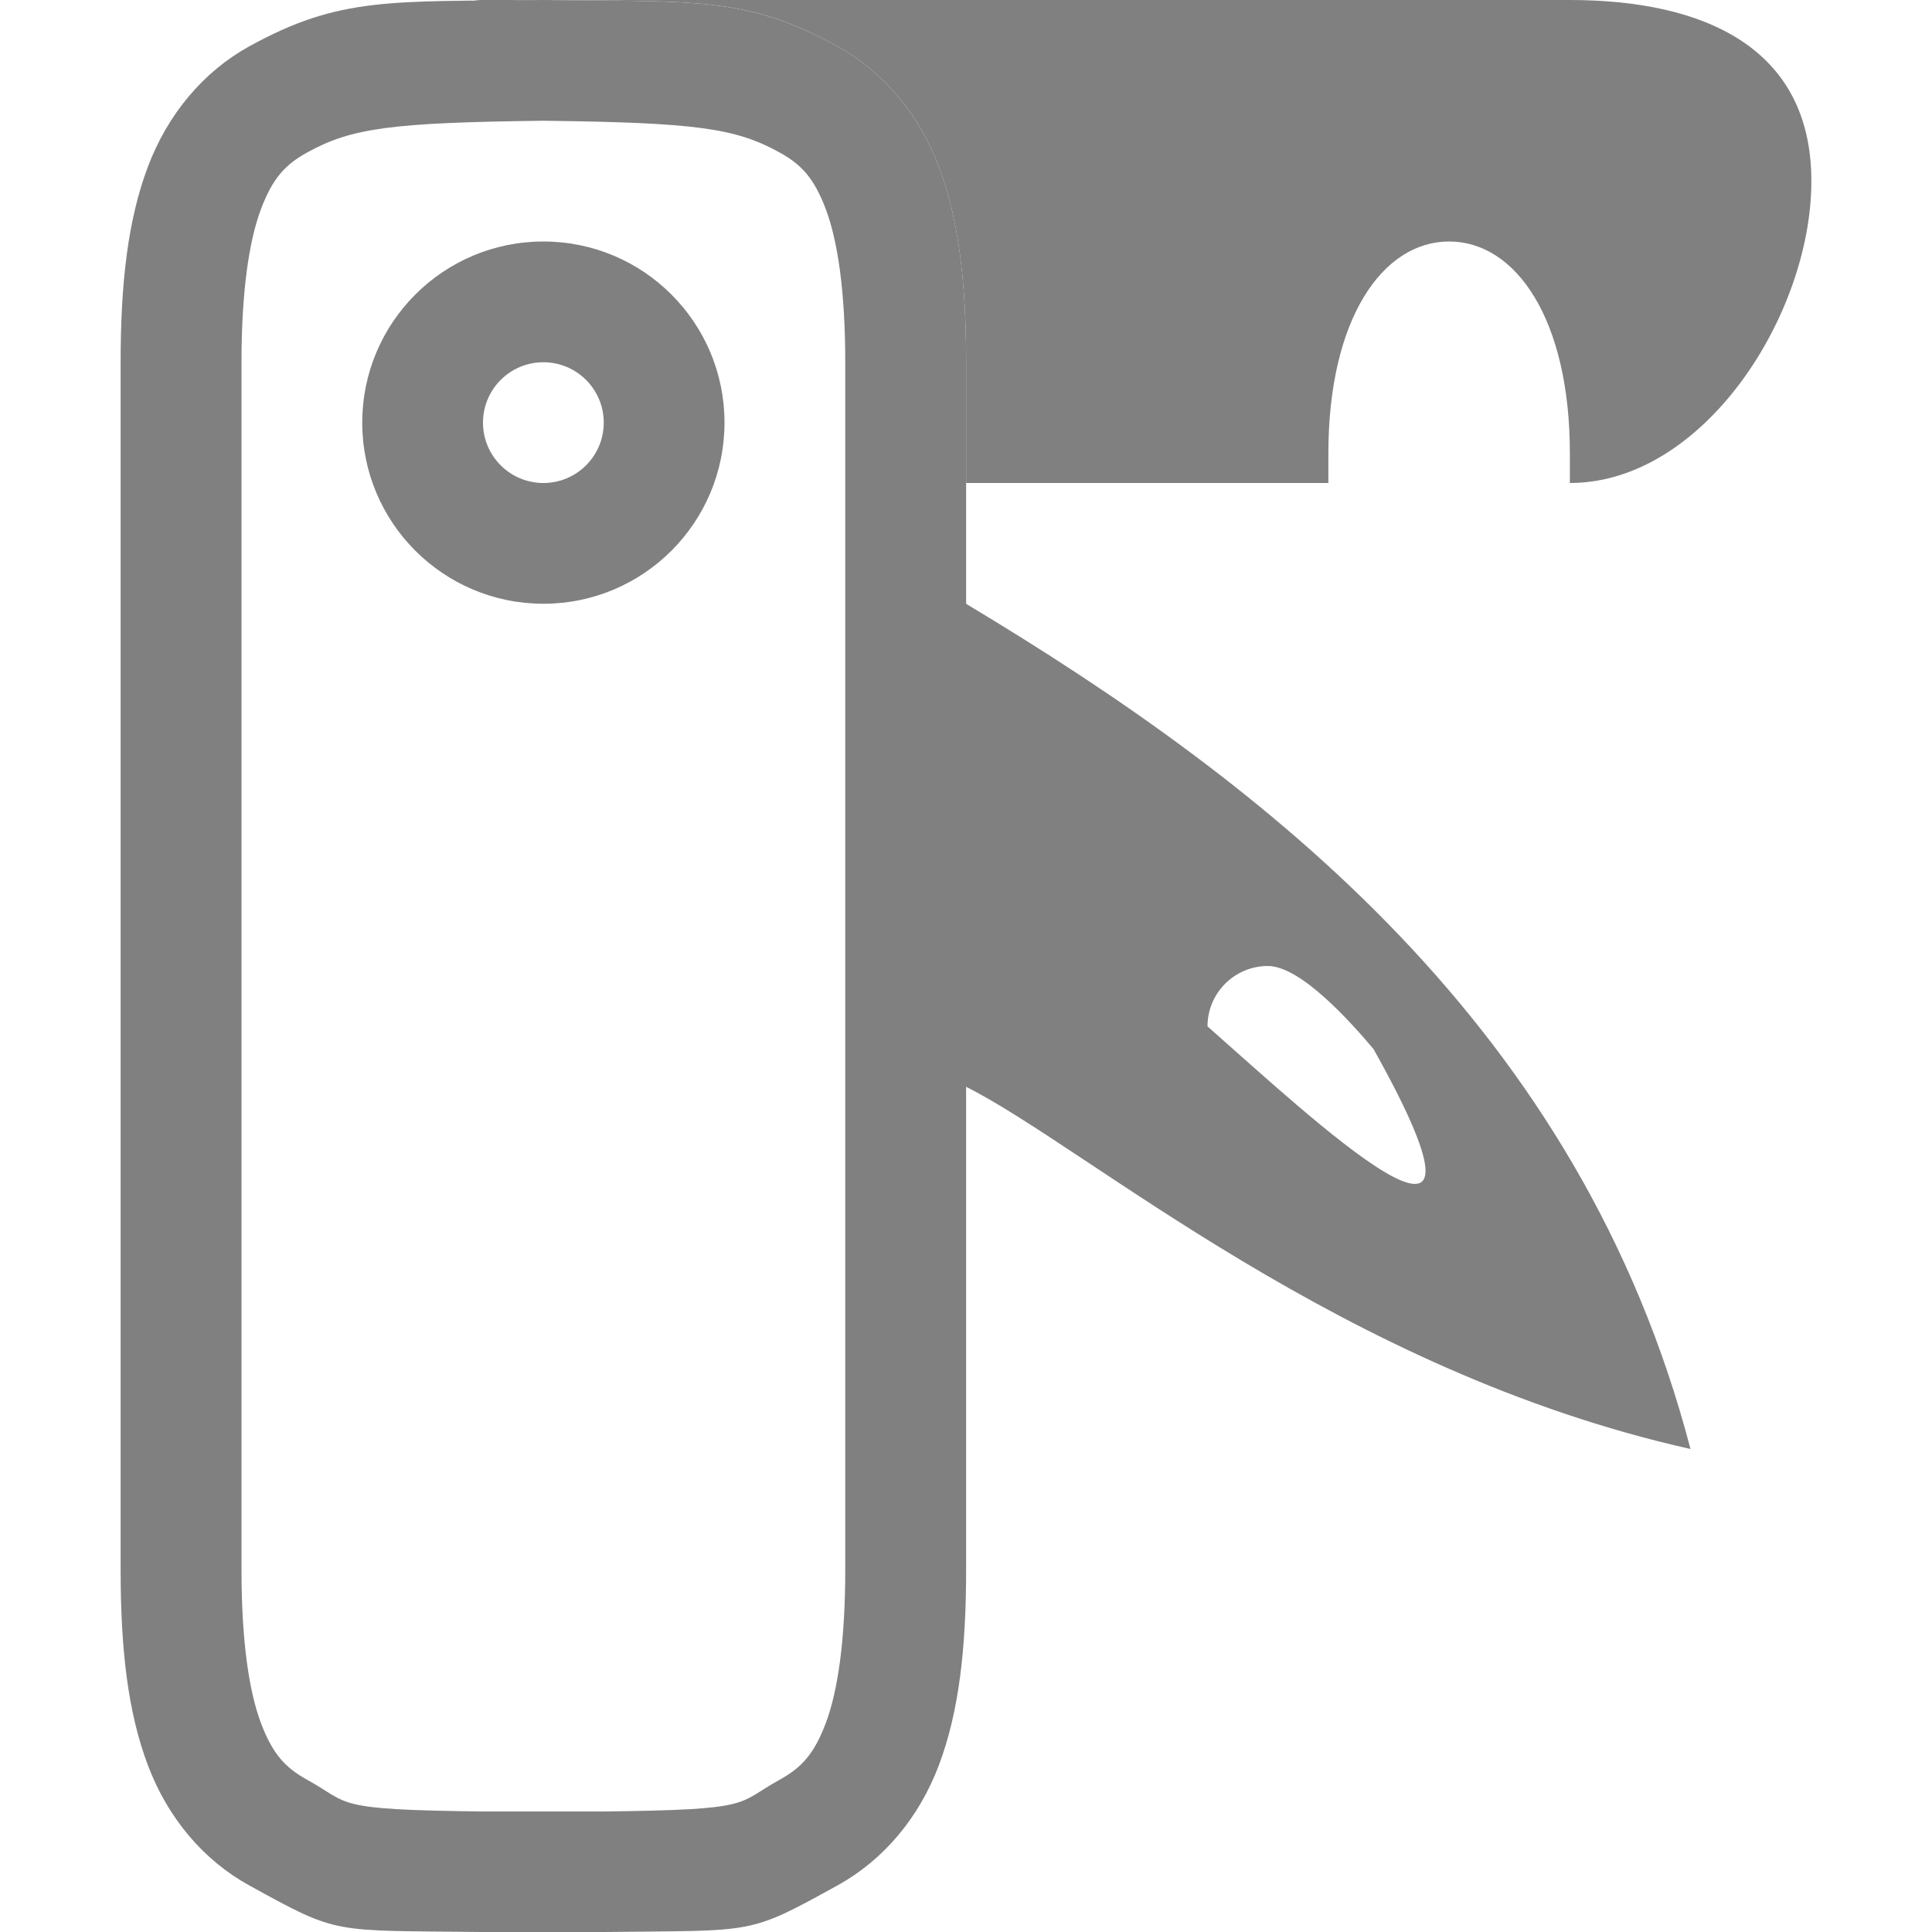
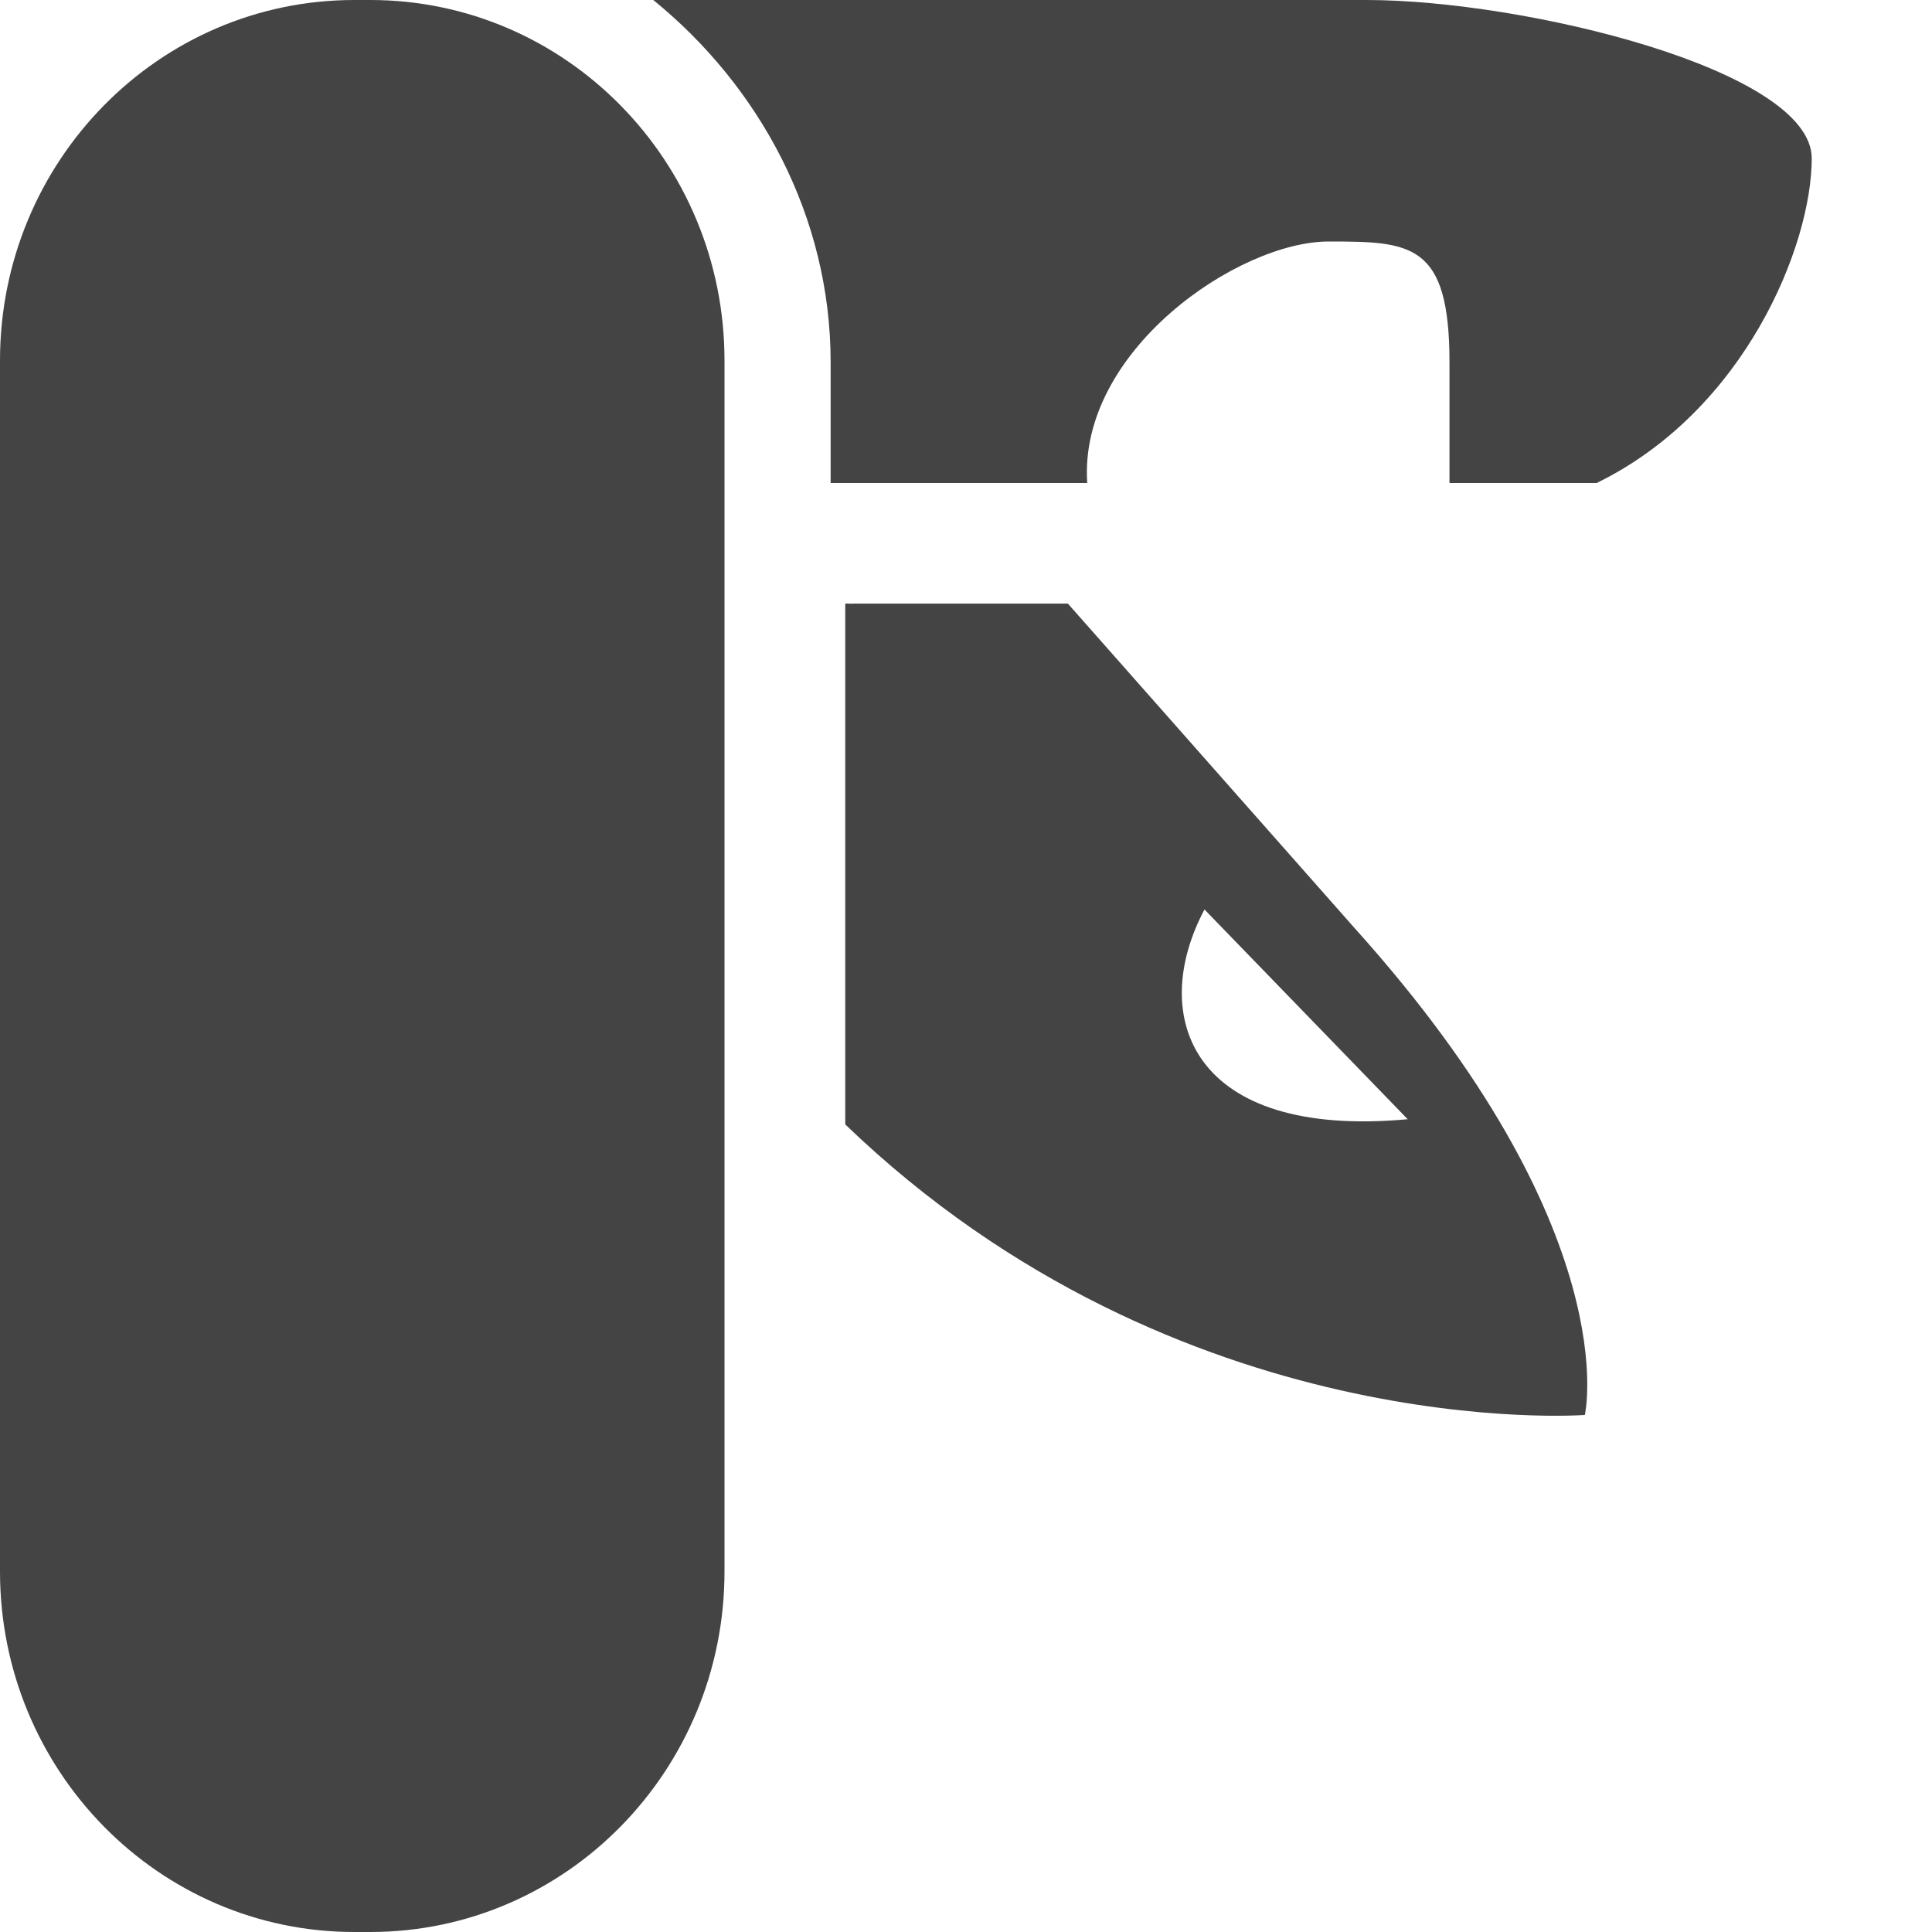
- <svg xmlns="http://www.w3.org/2000/svg" version="1.1" viewBox="0 0 16 16">
-   <g fill="#808080">
-     <path d="m3.992 0c-0.05 0-0.096 0.015-0.145 0.019 0.215-3e-3 0.357-0.016 0.646-0.019zm0.514 0c1.258 0.015 1.679-0.031 2.432 0.385 0.376 0.208 0.673 0.559 0.838 0.998 0.165 0.439 0.225 0.96 0.225 1.617v1h3v-0.246c0-1.108 0.446-1.754 1-1.754s1 0.646 1 1.754v0.246c1.108 0 2-1.392 2-2.5s-0.892-1.5-2-1.5z" />
-     <path d="m4.494 0c-1.258 0.015-1.679-0.031-2.432 0.385-0.376 0.208-0.673 0.559-0.838 0.998-0.165 0.439-0.225 0.96-0.225 1.617v10c0 0.658 0.06 1.179 0.225 1.617 0.165 0.439 0.462 0.789 0.838 0.996 0.753 0.415 0.674 0.372 1.932 0.387h2e-3 0.504 0.504 2e-3c1.258-0.015 1.179 0.028 1.932-0.387 0.376-0.208 0.673-0.557 0.838-0.996 0.165-0.439 0.225-0.96 0.225-1.617v-10c0-0.658-0.06-1.179-0.225-1.617-0.165-0.439-0.462-0.79-0.838-0.998-0.753-0.415-1.173-0.37-2.432-0.385h-4e-3 -2e-3 -2e-3zm6e-3 1c1.258 0.015 1.589 0.06 1.955 0.262 0.183 0.101 0.287 0.213 0.385 0.473 0.097 0.26 0.16 0.673 0.16 1.266v10c0 0.592-0.063 1.006-0.16 1.266-0.098 0.26-0.201 0.371-0.385 0.473-0.366 0.202-0.196 0.247-1.455 0.262h-6e-3 -0.494-0.494-0.006c-1.259-0.015-1.089-0.06-1.455-0.262-0.183-0.101-0.287-0.213-0.385-0.473-0.097-0.26-0.16-0.673-0.16-1.266v-10c0-0.592 0.063-1.006 0.16-1.266 0.098-0.26 0.201-0.371 0.385-0.473 0.366-0.202 0.697-0.247 1.955-0.262zm0 1a1.5 1.5 0 0 0-1.5 1.5 1.5 1.5 0 0 0 1.5 1.5 1.5 1.5 0 0 0 1.5-1.5 1.5 1.5 0 0 0-1.5-1.5zm0 1a0.5 0.5 0 0 1 0.5 0.5 0.5 0.5 0 0 1-0.5 0.5 0.5 0.5 0 0 1-0.5-0.5 0.5 0.5 0 0 1 0.5-0.5z" color="#000000" color-rendering="auto" dominant-baseline="auto" image-rendering="auto" shape-rendering="auto" solid-color="#000000" style="font-feature-settings:normal;font-variant-alternates:normal;font-variant-caps:normal;font-variant-ligatures:normal;font-variant-numeric:normal;font-variant-position:normal;isolation:auto;mix-blend-mode:normal;shape-padding:0;text-decoration-color:#000000;text-decoration-line:none;text-decoration-style:solid;text-indent:0;text-orientation:mixed;text-transform:none;white-space:normal" />
-     <path d="m8 5v4c1 0.5 3.105 2.351 6 3-0.913-3.491-3.5-5.5-6-7zm2.5 3c0.276 0 0.697 0.477 0.875 0.688 1.255 2.241-0.551 0.537-1.375-0.188 0-0.276 0.224-0.5 0.5-0.5z" />
+ <svg xmlns="http://www.w3.org/2000/svg" height="16" width="16">
+   <g fill="#444" transform="translate(-482 -462)">
+     <rect height="16" rx="2.934" ry="2.986" width="6" x="482" y="462" />
+     <path d="m487.41 462c.878.713 1.469 1.792 1.469 3v1h2.125c-.074-1.093 1.249-2 2-2 .681 0 1 .012 1 1v1h1.219c1.229-.6 1.781-1.969 1.781-2.688 0-.736-2.385-1.312-3.688-1.312z" />
+     <path d="m489 467v4.312c2.766 2.662 6.125 2.406 6.125 2.406s.353-1.521-1.906-4.031l-2.375-2.688h-.625-1.156c-.021.002-.041-.002-.062 0zm2.975 2.532 1.683 1.737c-1.799.165-2.151-.856-1.683-1.737z" />
  </g>
</svg>
